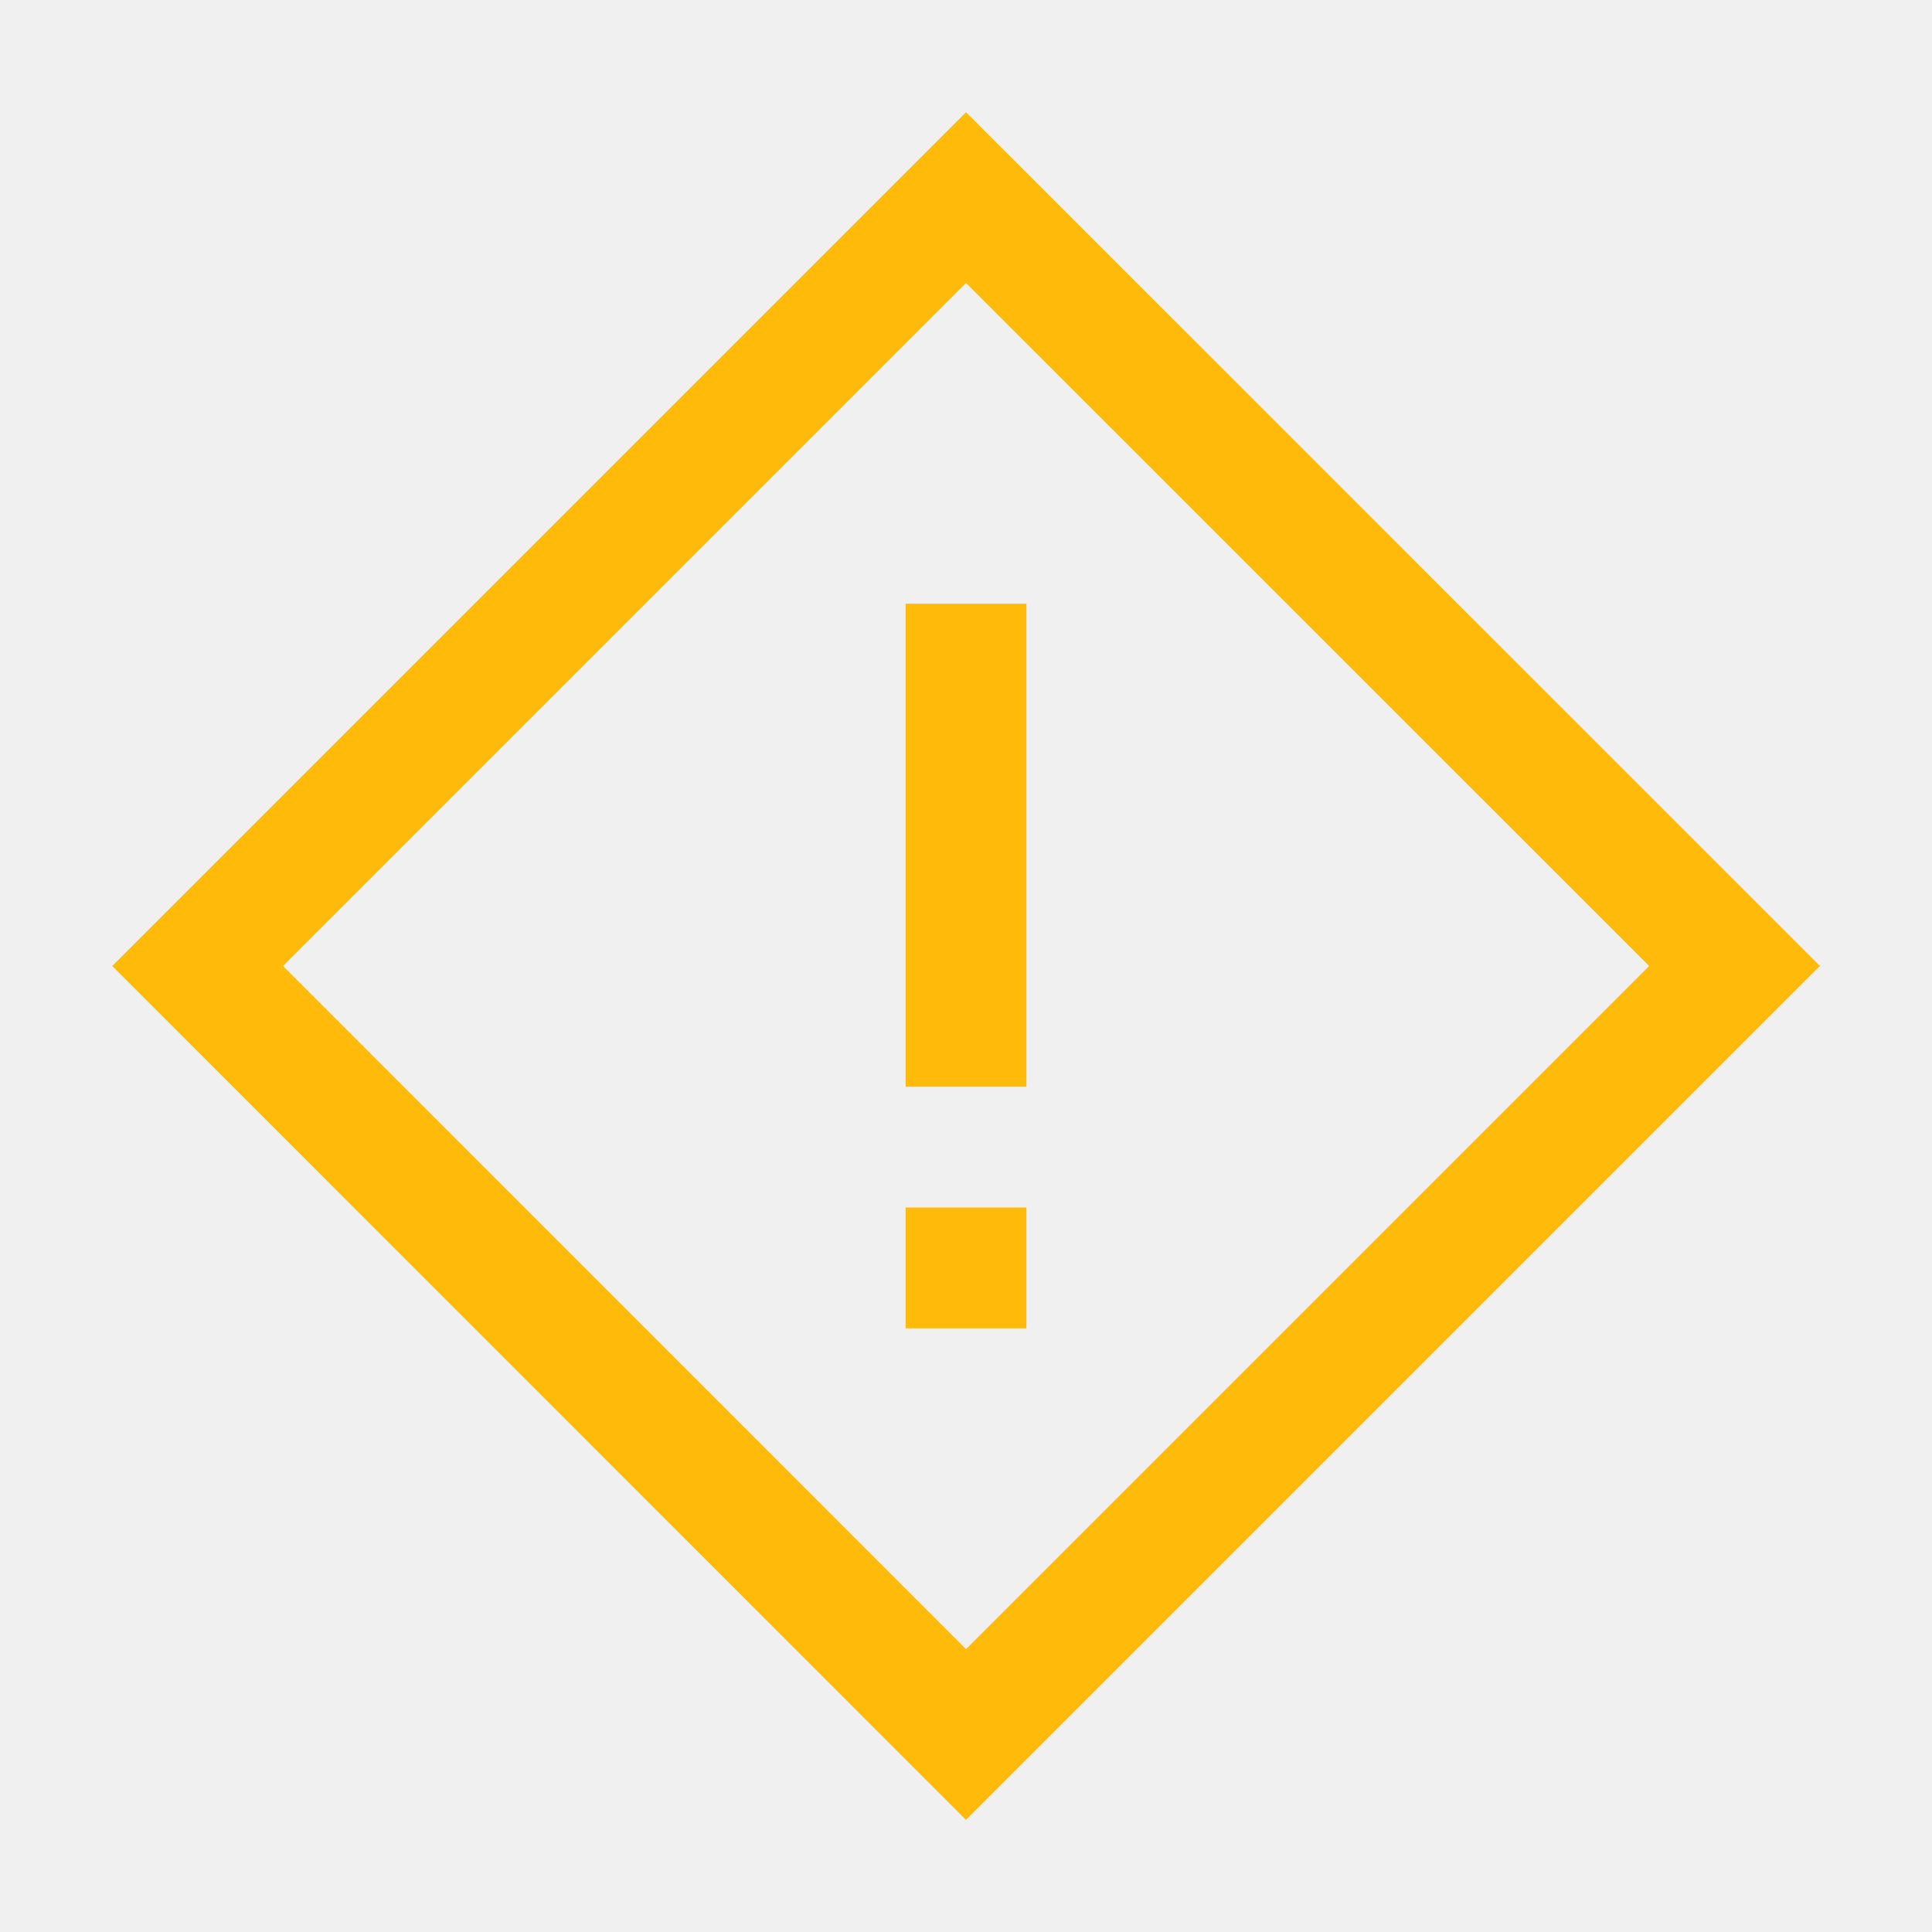
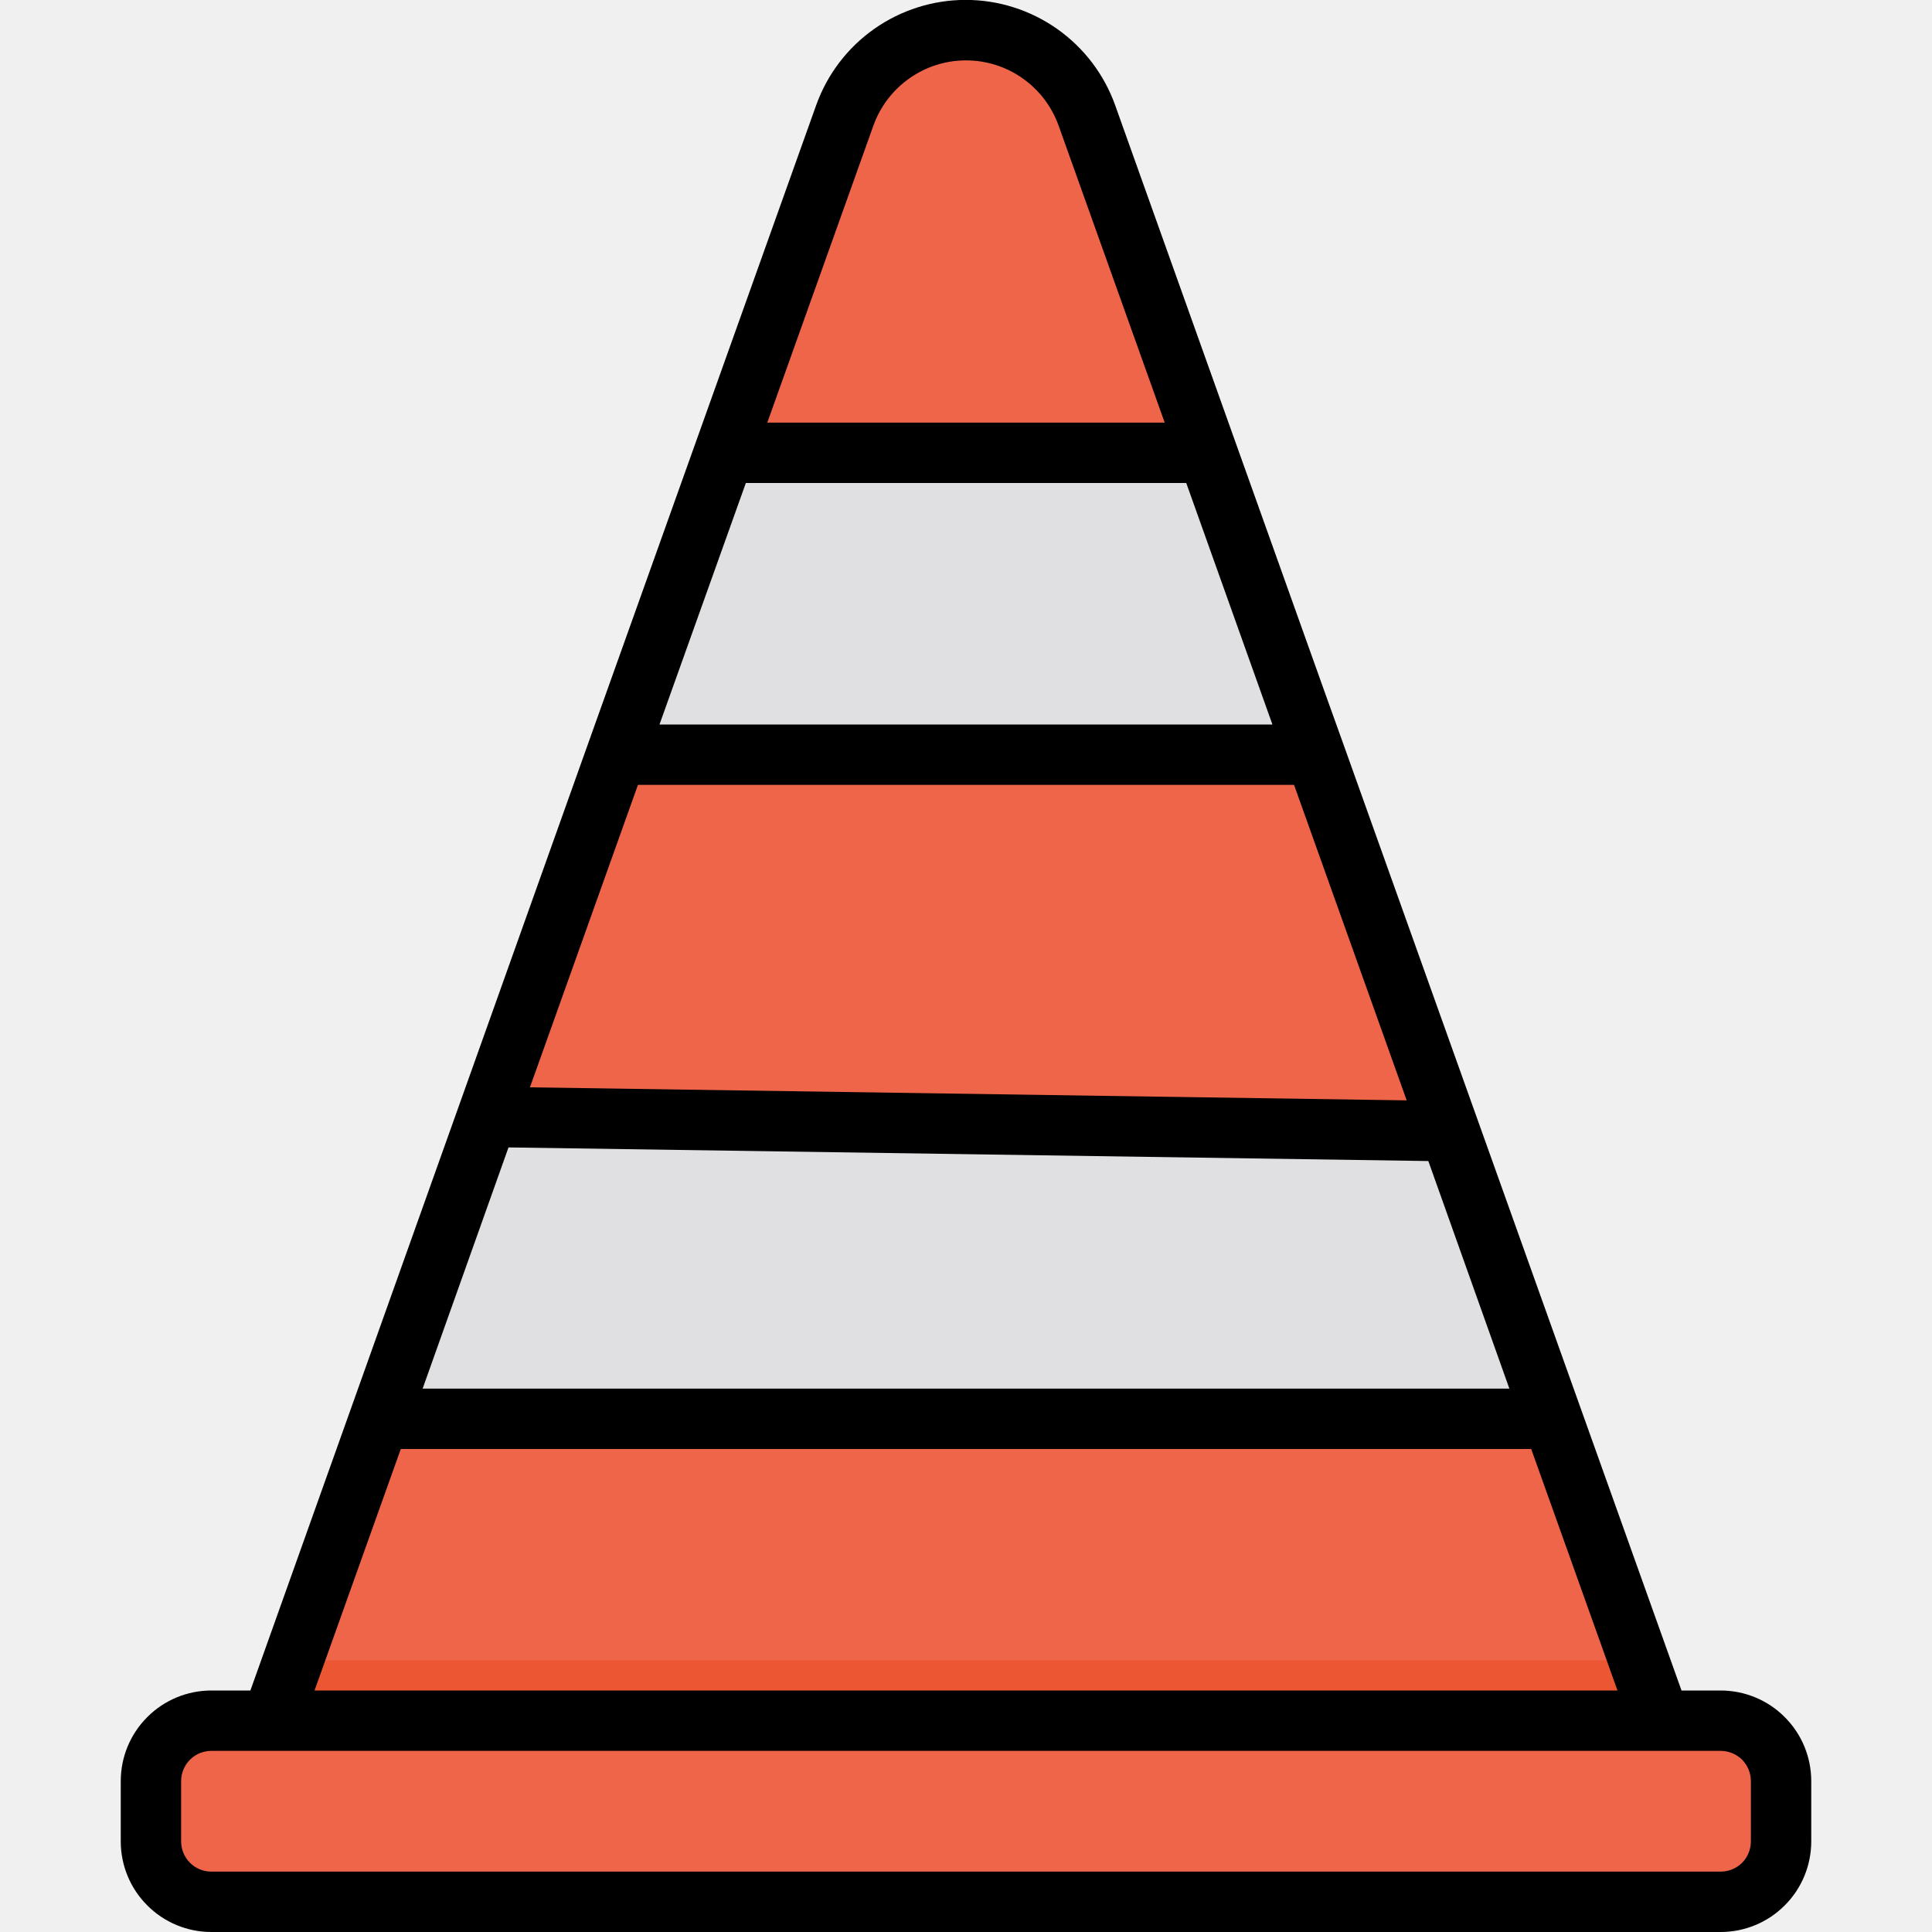
- <svg xmlns="http://www.w3.org/2000/svg" width="24" height="24" viewBox="0 0 24 24" fill="none">
-   <path d="M12 22.607L1.394 12L12 1.394L22.607 12L12 22.607ZM3.515 12L12 20.486L20.486 12L12 3.515L3.515 12Z" fill="#FFBA0A" />
-   <path d="M12.75 7.5H11.25V13.5H12.75V7.5Z" fill="#FFBA0A" />
-   <path d="M12.75 15H11.25V16.5H12.75V15Z" fill="#FFBA0A" />
+ <svg xmlns="http://www.w3.org/2000/svg" width="20" height="20" viewBox="0 0 20 20" fill="none">
+   <g clip-path="url(#clip0_337_989)">
+     <path d="M17.812 17.812H2.188C1.842 17.812 1.562 18.092 1.562 18.438V19.062C1.562 19.408 1.842 19.688 2.188 19.688H17.812C18.158 19.688 18.438 19.408 18.438 19.062V18.438C18.438 18.092 18.158 17.812 17.812 17.812Z" fill="#EE654A" />
+     <path d="M17.188 17.812H2.812L3.038 17.188L8.75 1.194C8.842 0.936 9.011 0.712 9.235 0.555C9.459 0.397 9.726 0.312 10 0.312C10.274 0.312 10.541 0.397 10.765 0.555C10.989 0.712 11.158 0.936 11.25 1.194L16.962 17.188L17.188 17.812Z" fill="#EE654A" />
+     <path d="M13.616 7.812H6.384L7.5 4.688H12.5L13.616 7.812Z" fill="#E0E0E2" />
+     <path d="M16.071 14.688H3.929L5.044 11.562L15.008 11.711L16.071 14.688Z" fill="#E0E0E2" />
+     <path d="M17.188 17.812H2.812L3.038 17.188H16.962L17.188 17.812Z" fill="#EC5633" />
+     <path d="M17.812 17.5H17.407L13.908 7.707L13.731 7.214L11.544 1.089C11.43 0.77 11.22 0.494 10.943 0.299C10.666 0.104 10.335 -0.001 9.997 -0.001C9.658 -0.001 9.327 0.104 9.05 0.299C8.773 0.494 8.563 0.77 8.449 1.089L6.512 6.511L6.085 7.706L2.592 17.5H2.188C1.939 17.5 1.7 17.599 1.525 17.775C1.349 17.95 1.25 18.189 1.25 18.438V19.062C1.25 19.311 1.349 19.55 1.525 19.725C1.7 19.901 1.939 20 2.188 20H17.812C18.061 20 18.3 19.901 18.475 19.725C18.651 19.55 18.75 19.311 18.75 19.062V18.438C18.75 18.189 18.651 17.95 18.475 17.775C18.3 17.599 18.061 17.5 17.812 17.5V17.5ZM5.264 11.878L14.786 12.019L15.625 14.375H4.375L5.264 11.878ZM5.486 11.256L6.604 8.125H13.396L14.562 11.391L5.486 11.256ZM13.172 7.5H6.827L7.721 5H12.28L13.172 7.5ZM9.041 1.301C9.112 1.103 9.242 0.932 9.414 0.811C9.585 0.69 9.79 0.625 10 0.625C10.21 0.625 10.415 0.69 10.586 0.811C10.758 0.932 10.888 1.103 10.959 1.301L12.057 4.375H7.943L9.041 1.301ZM4.149 15H15.851L16.744 17.5H3.256L4.149 15ZM18.125 19.062C18.125 19.145 18.092 19.225 18.034 19.284C17.975 19.342 17.895 19.375 17.812 19.375H2.188C2.105 19.375 2.025 19.342 1.967 19.284C1.908 19.225 1.875 19.145 1.875 19.062V18.438C1.875 18.355 1.908 18.275 1.967 18.216C2.025 18.158 2.105 18.125 2.188 18.125H17.812C17.895 18.125 17.975 18.158 18.034 18.216C18.092 18.275 18.125 18.355 18.125 18.438V19.062Z" fill="black" />
+   </g>
+   <defs>
+     <clipPath id="clip0_337_989">
+       <rect width="20" height="20" fill="white" />
+     </clipPath>
+   </defs>
</svg>
